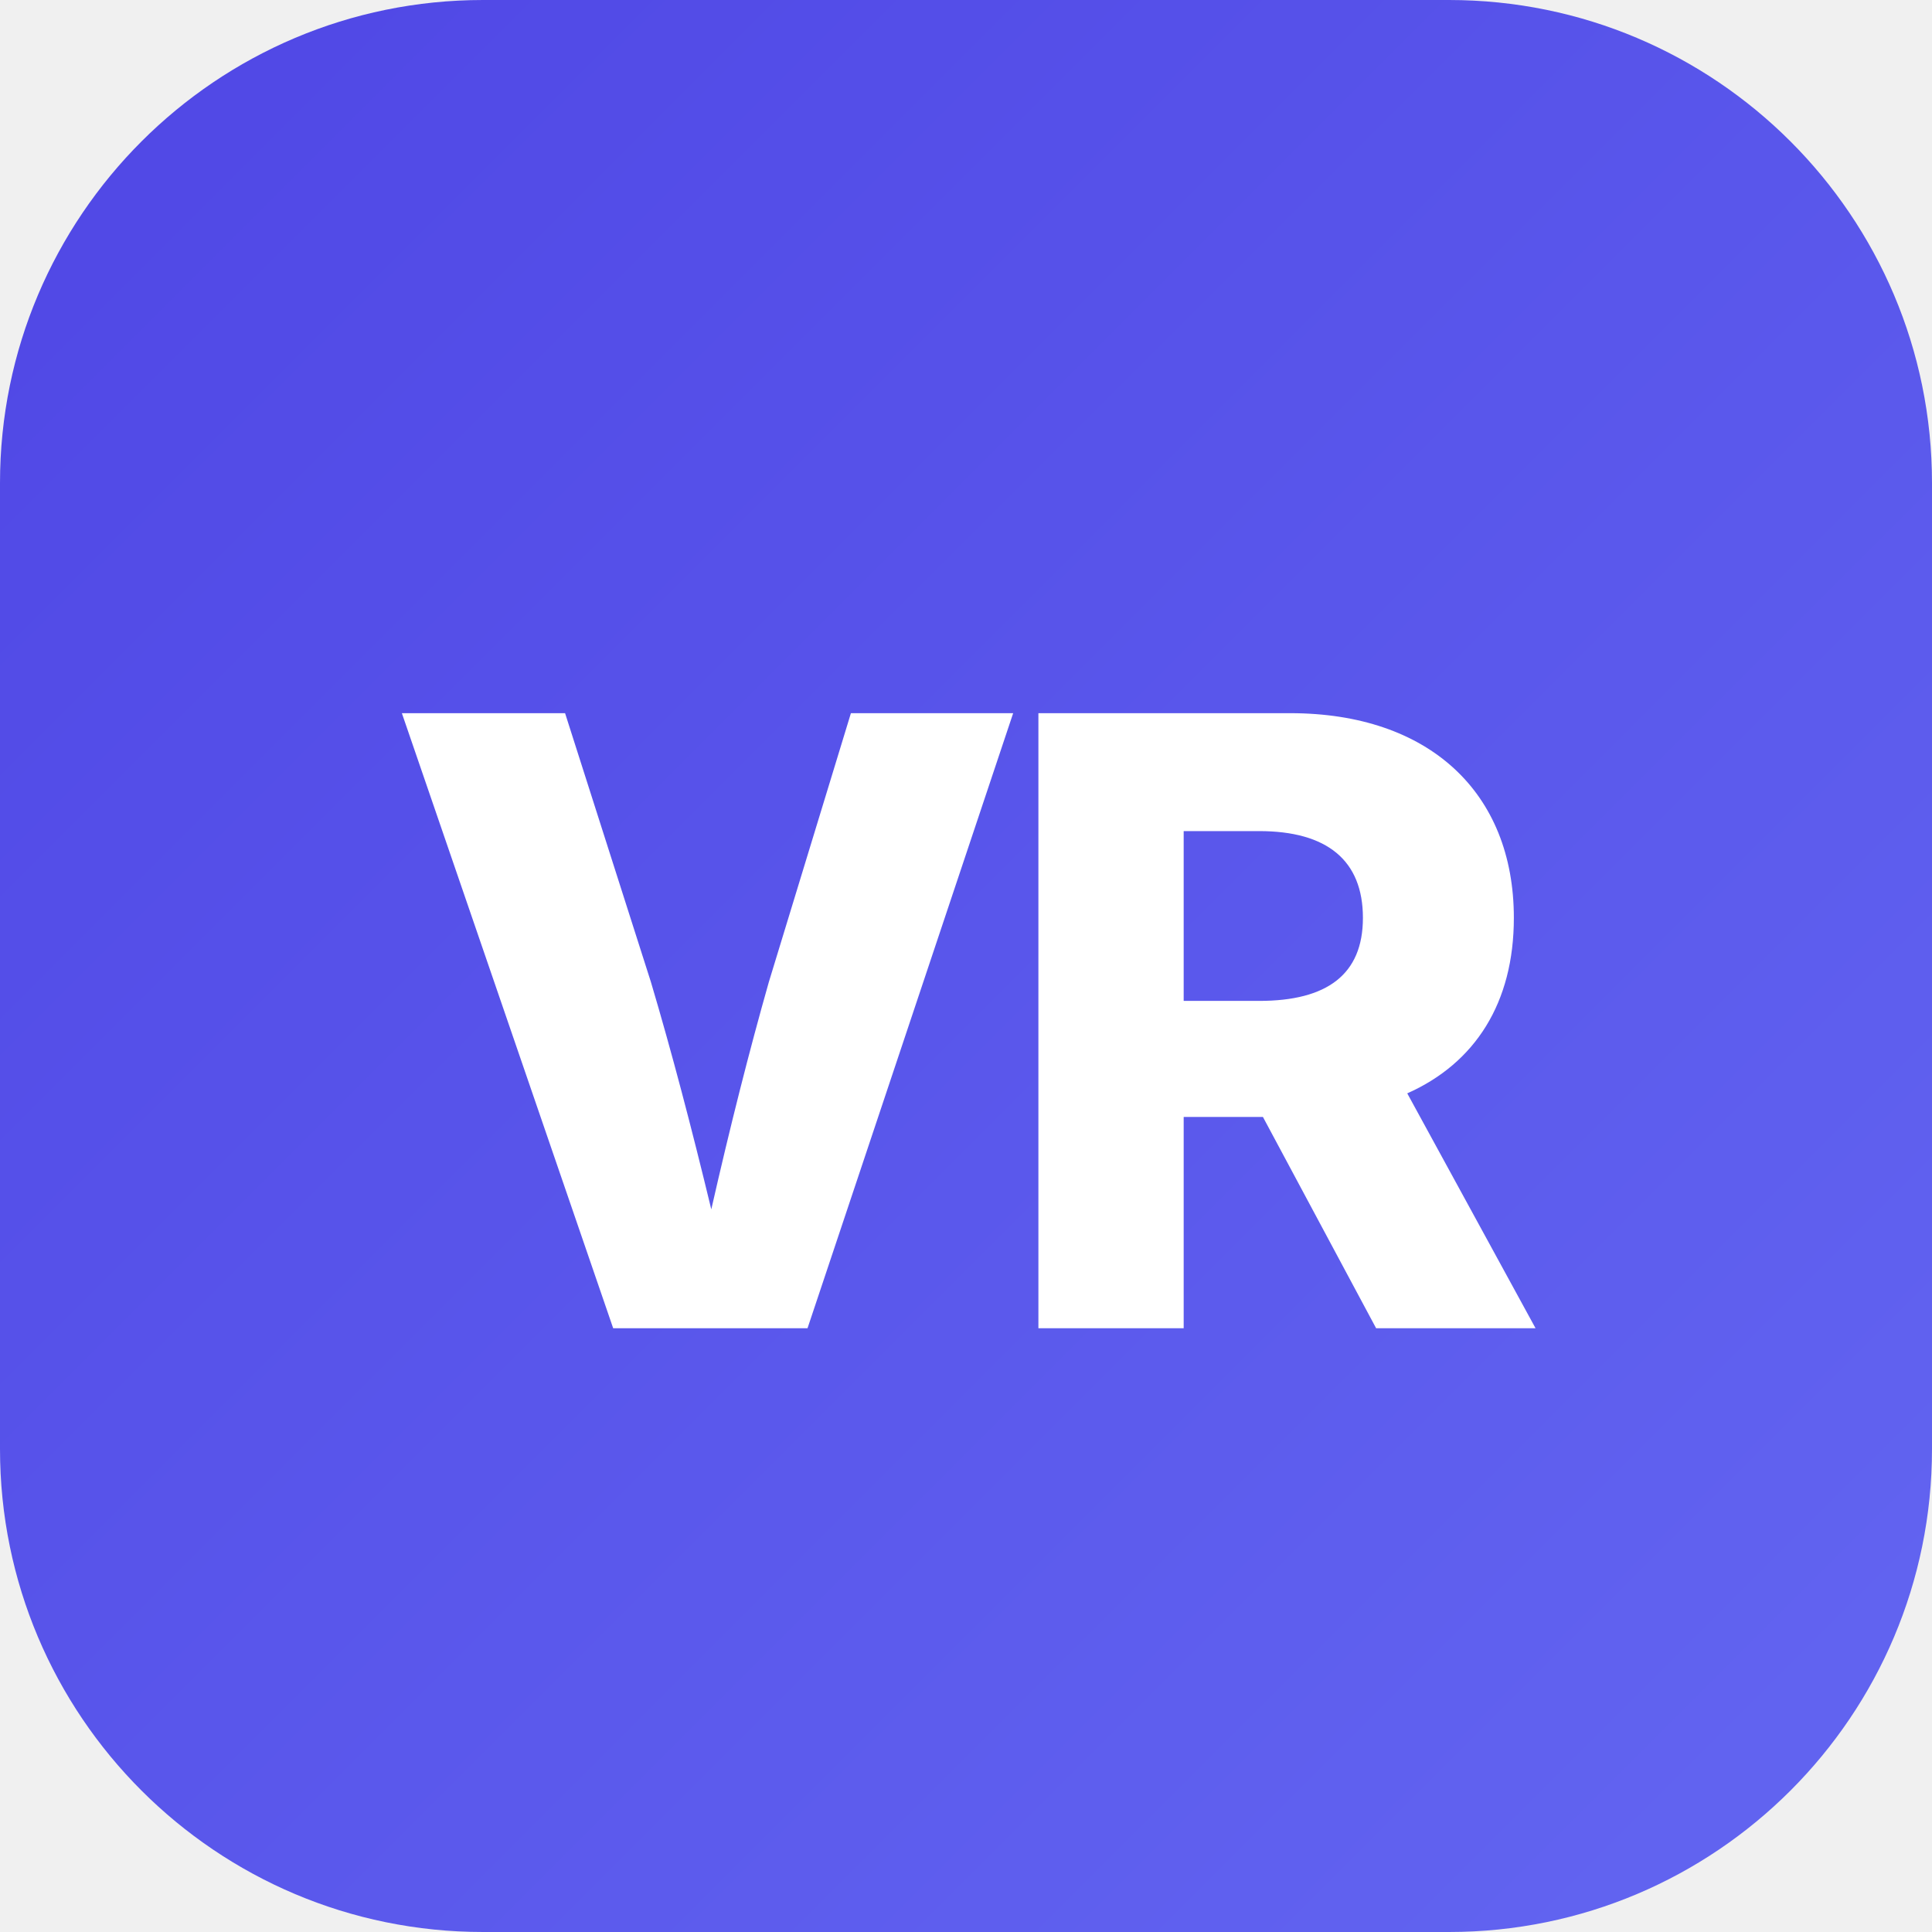
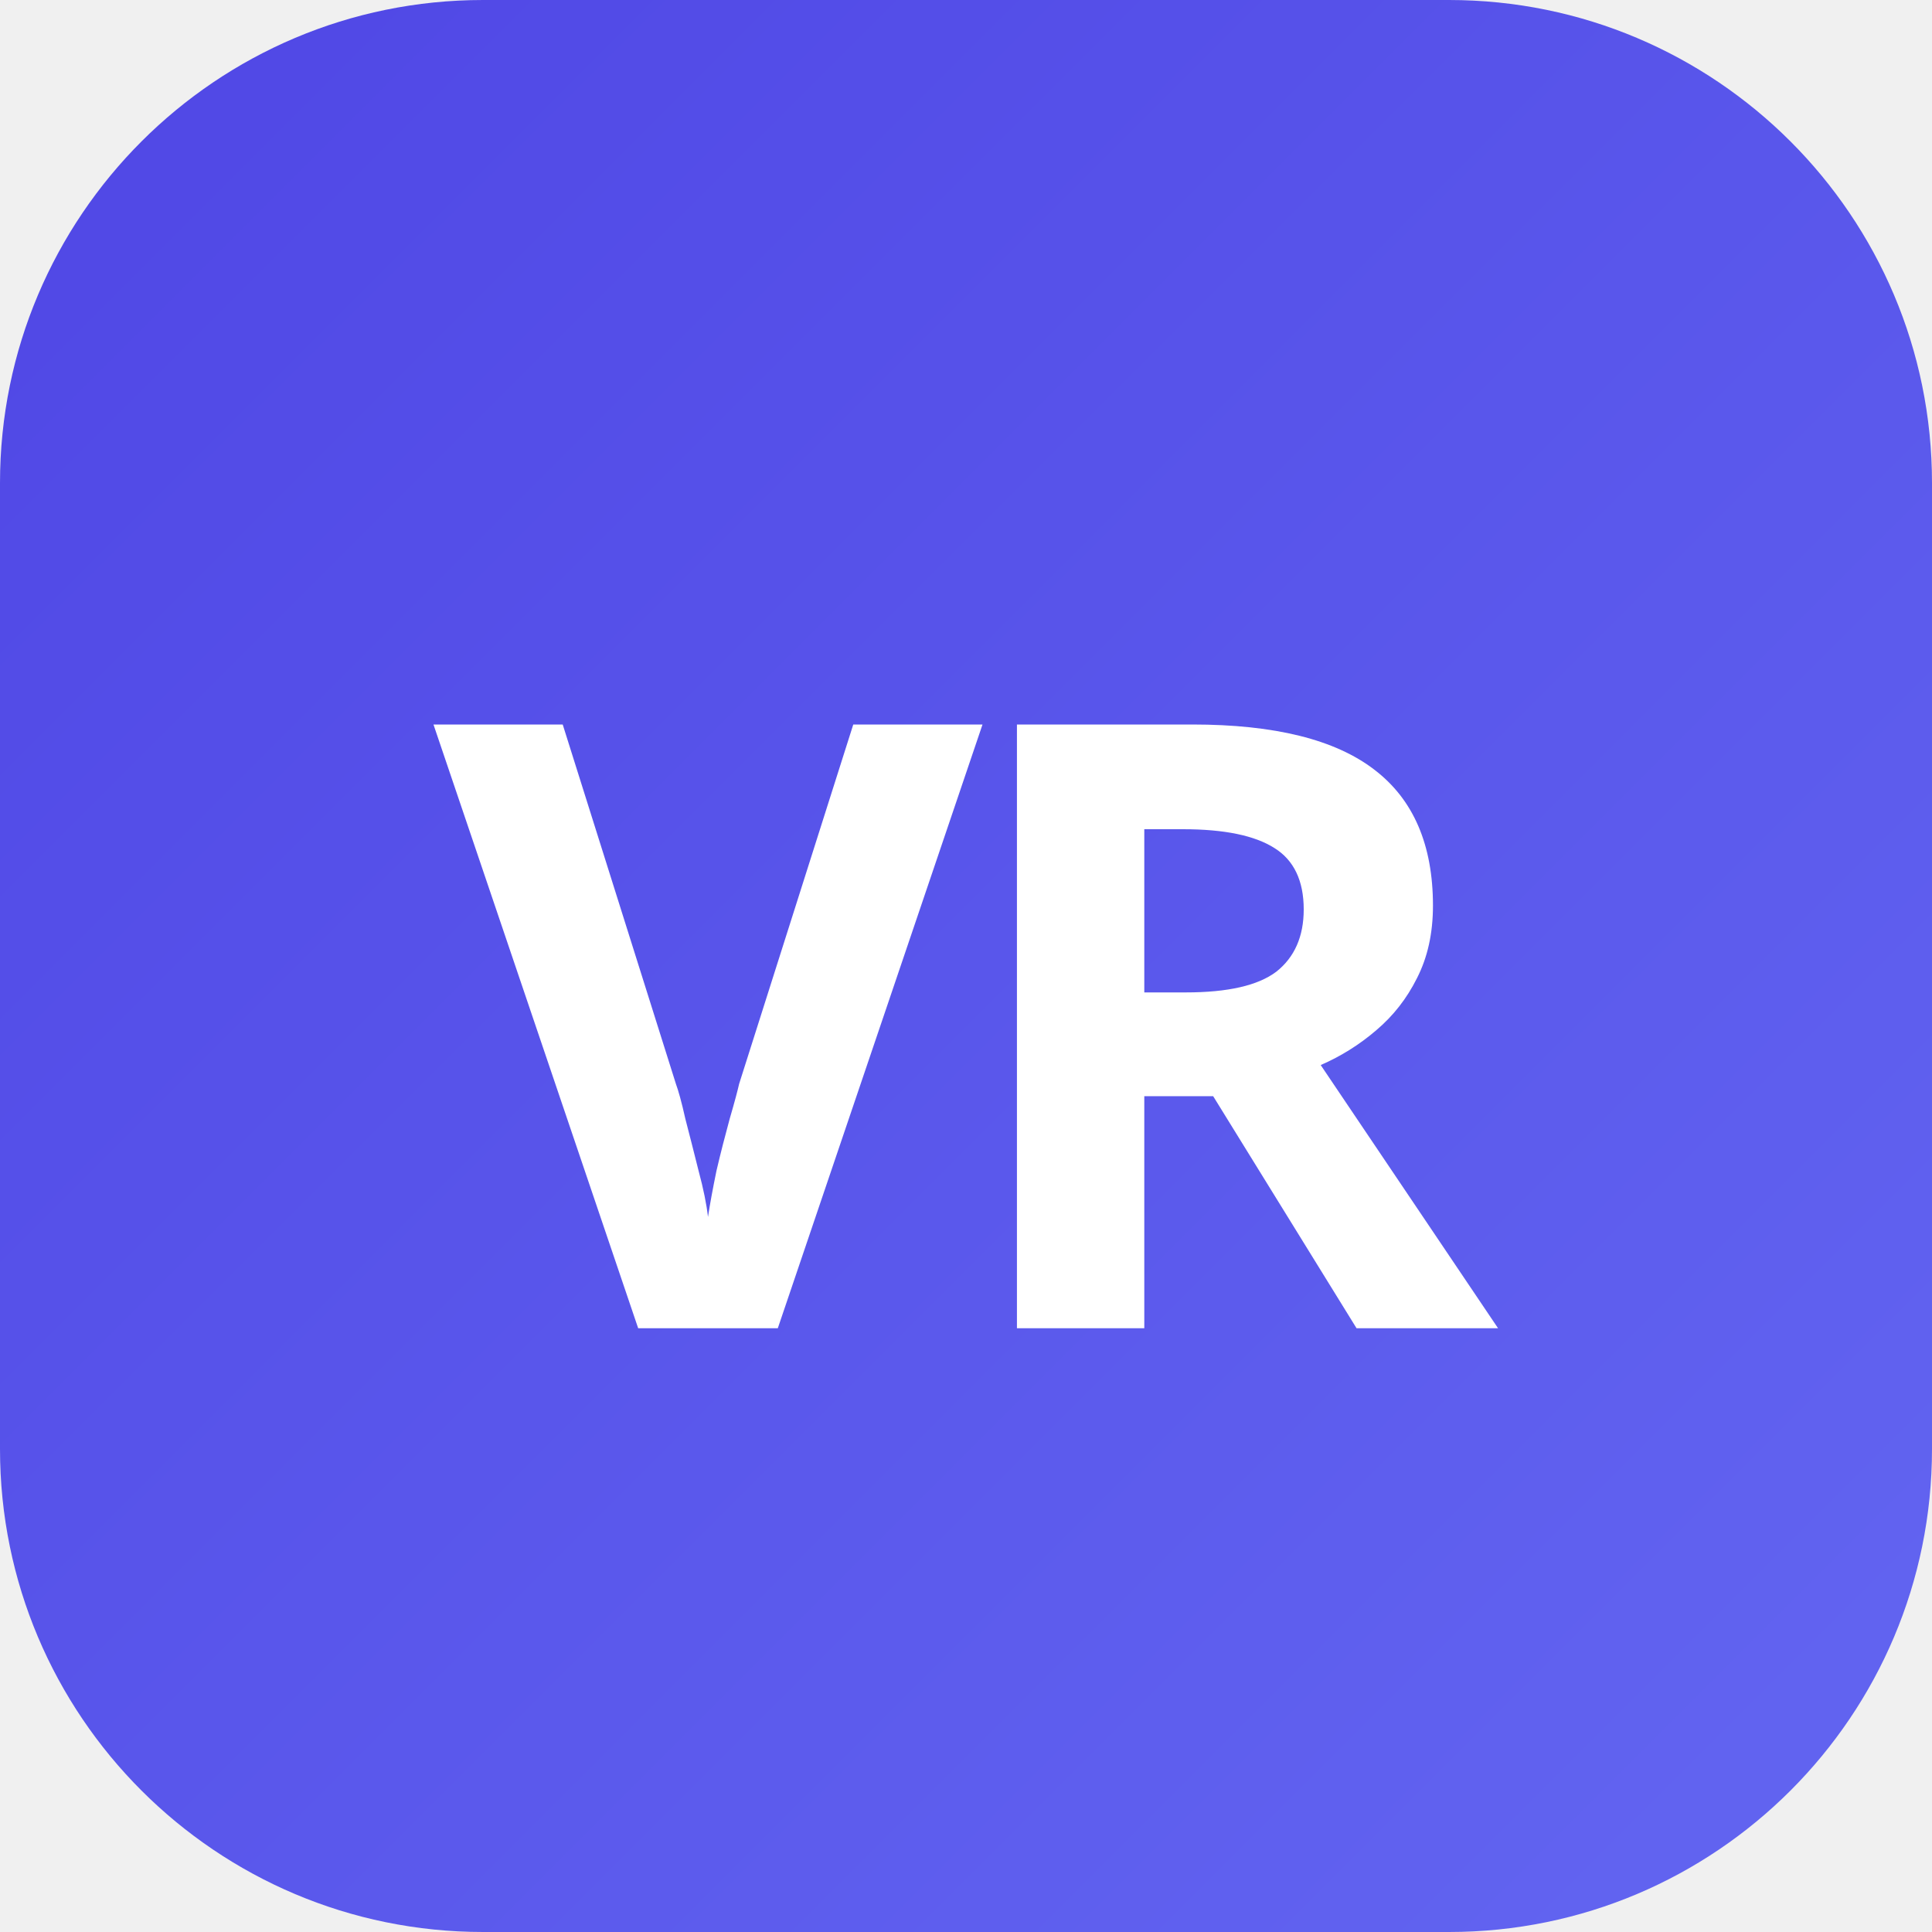
<svg xmlns="http://www.w3.org/2000/svg" width="32" height="32" viewBox="0 0 32 32">
  <defs>
    <linearGradient id="bg" x1="0" y1="0" x2="1" y2="1">
      <stop offset="0%" stop-color="#4f46e5" />
      <stop offset="100%" stop-color="#6366f1" />
    </linearGradient>
  </defs>
  <rect width="32" height="32" rx="8" fill="url(#bg)" />
-   <text x="16" y="22" text-anchor="middle" fill="white" font-family="Inter, system-ui, sans-serif" font-weight="800" font-size="14" letter-spacing="-0.05em">VR</text>
+   <text x="16" y="22" text-anchor="middle" fill="white" font-family="system-ui, sans-serif" font-weight="800" font-size="14" letter-spacing="-0.05em">VR</text>
</svg>
